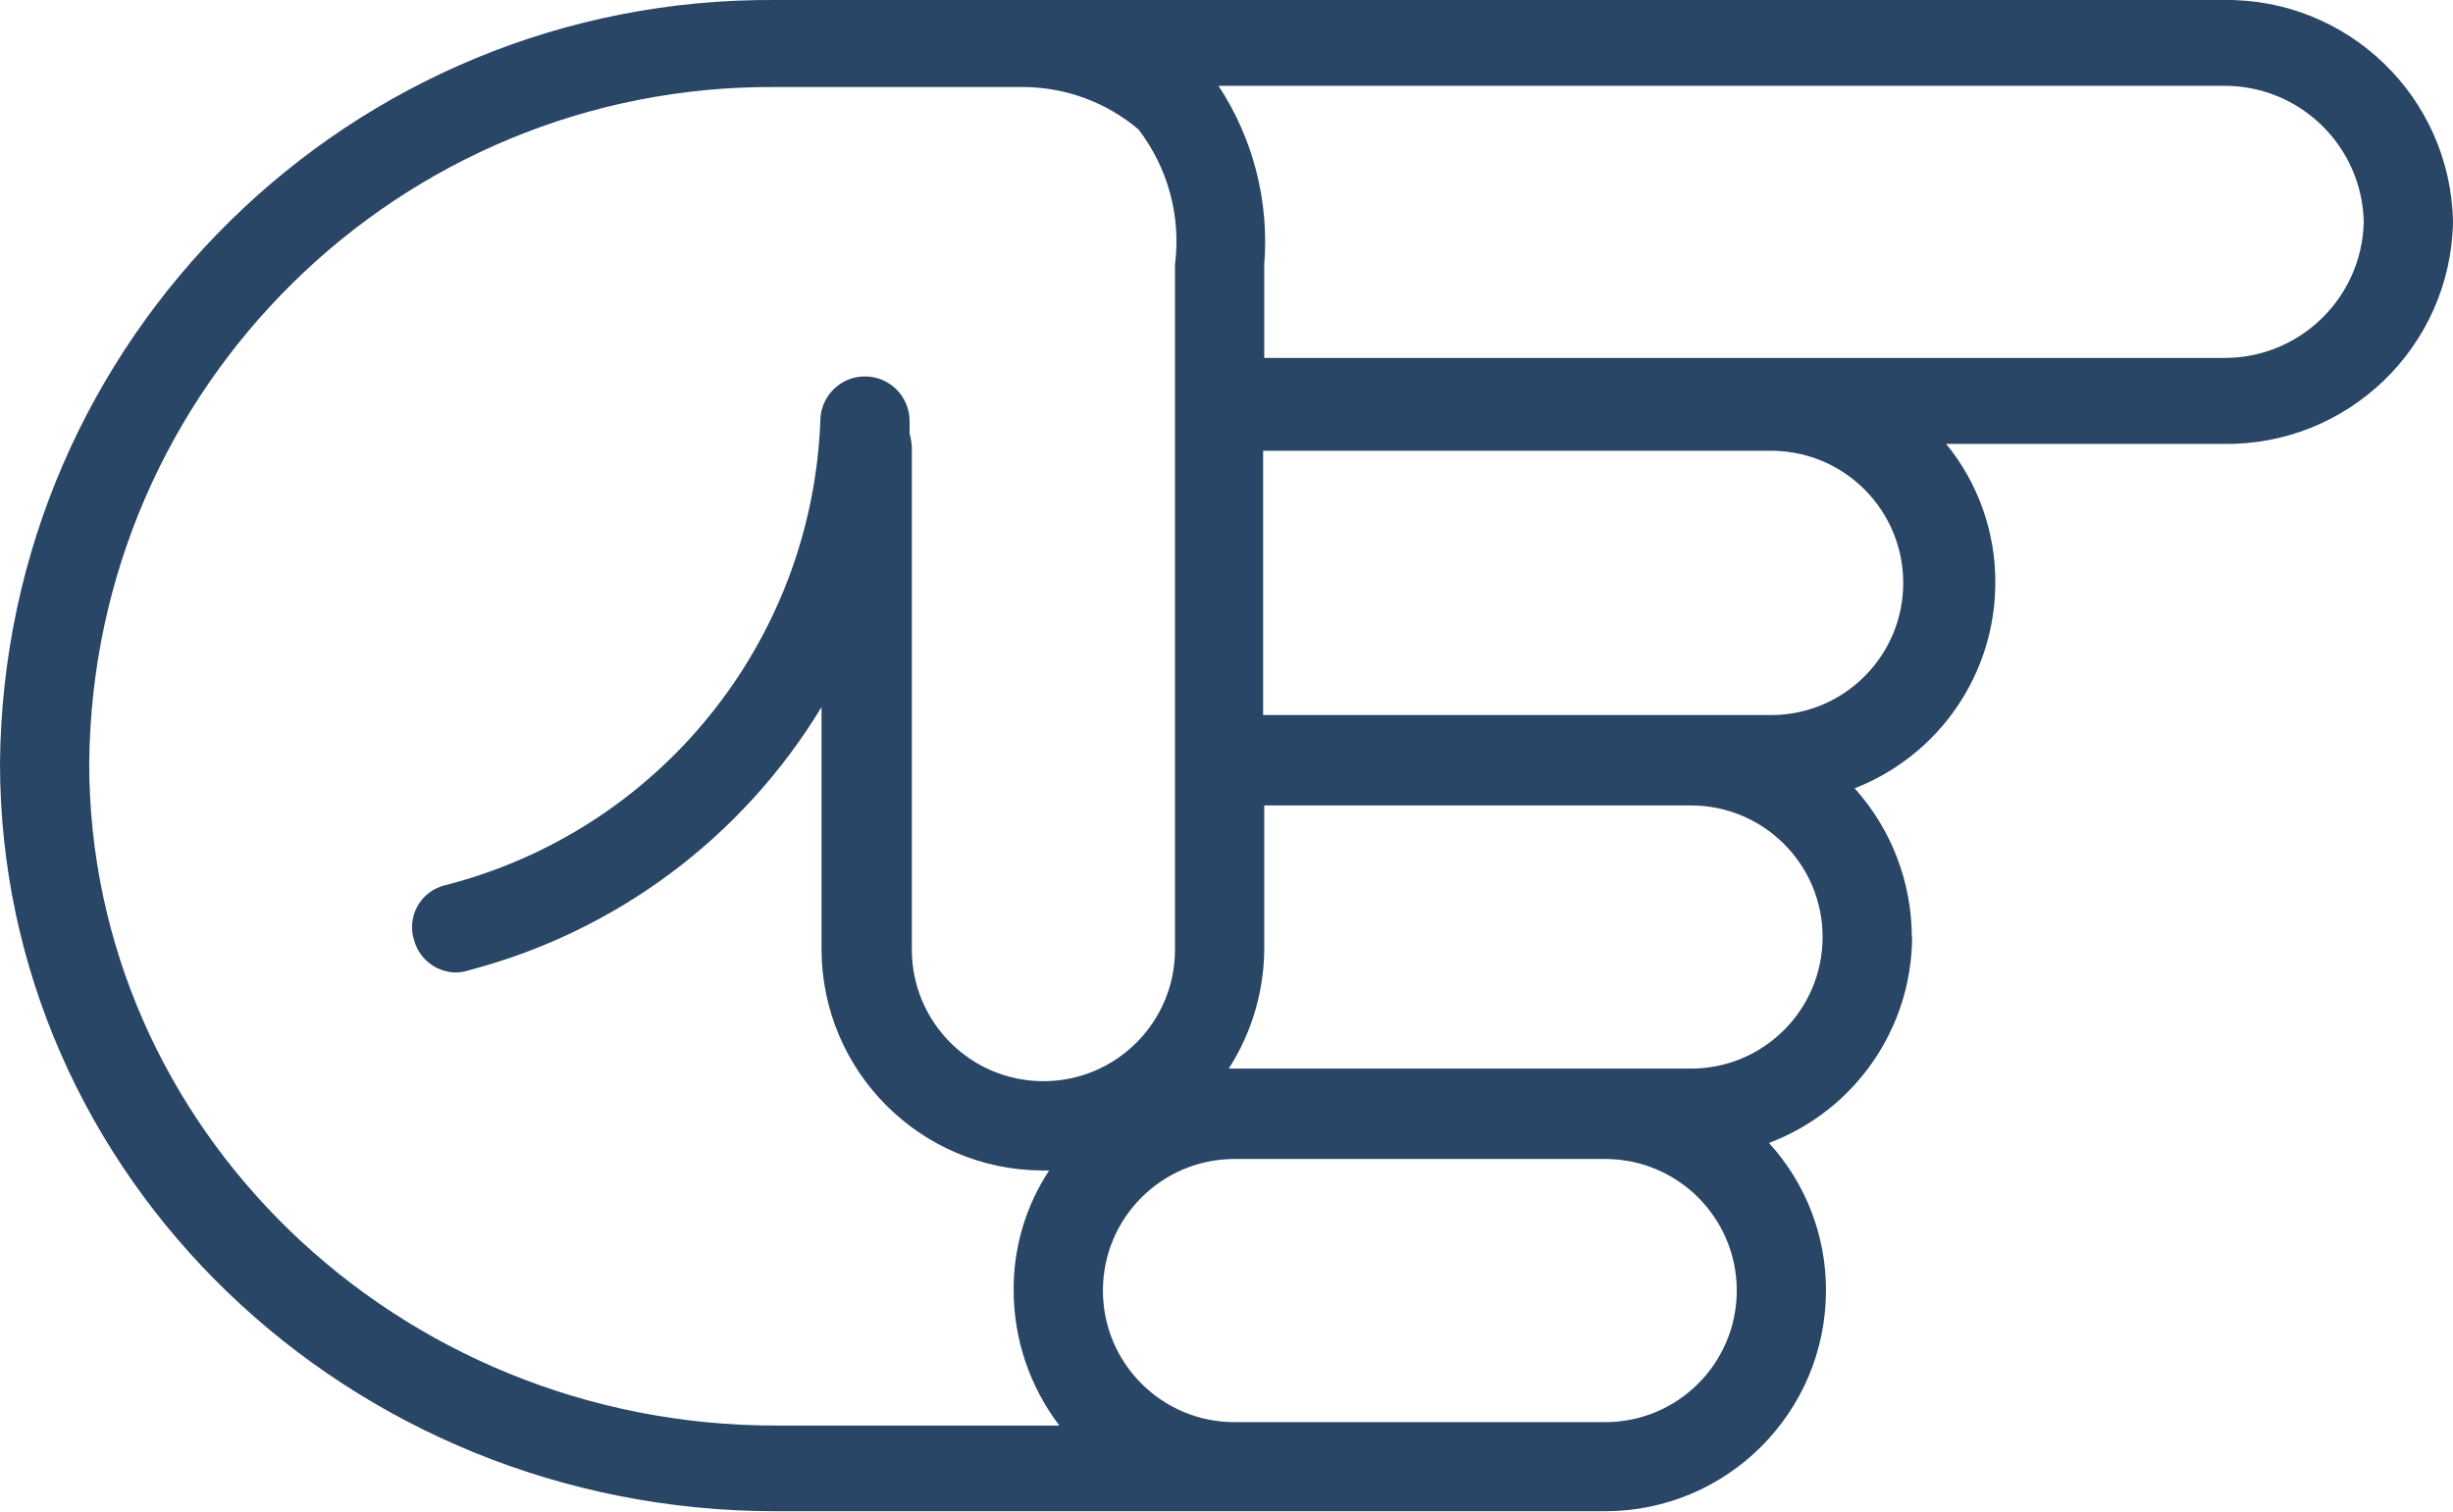
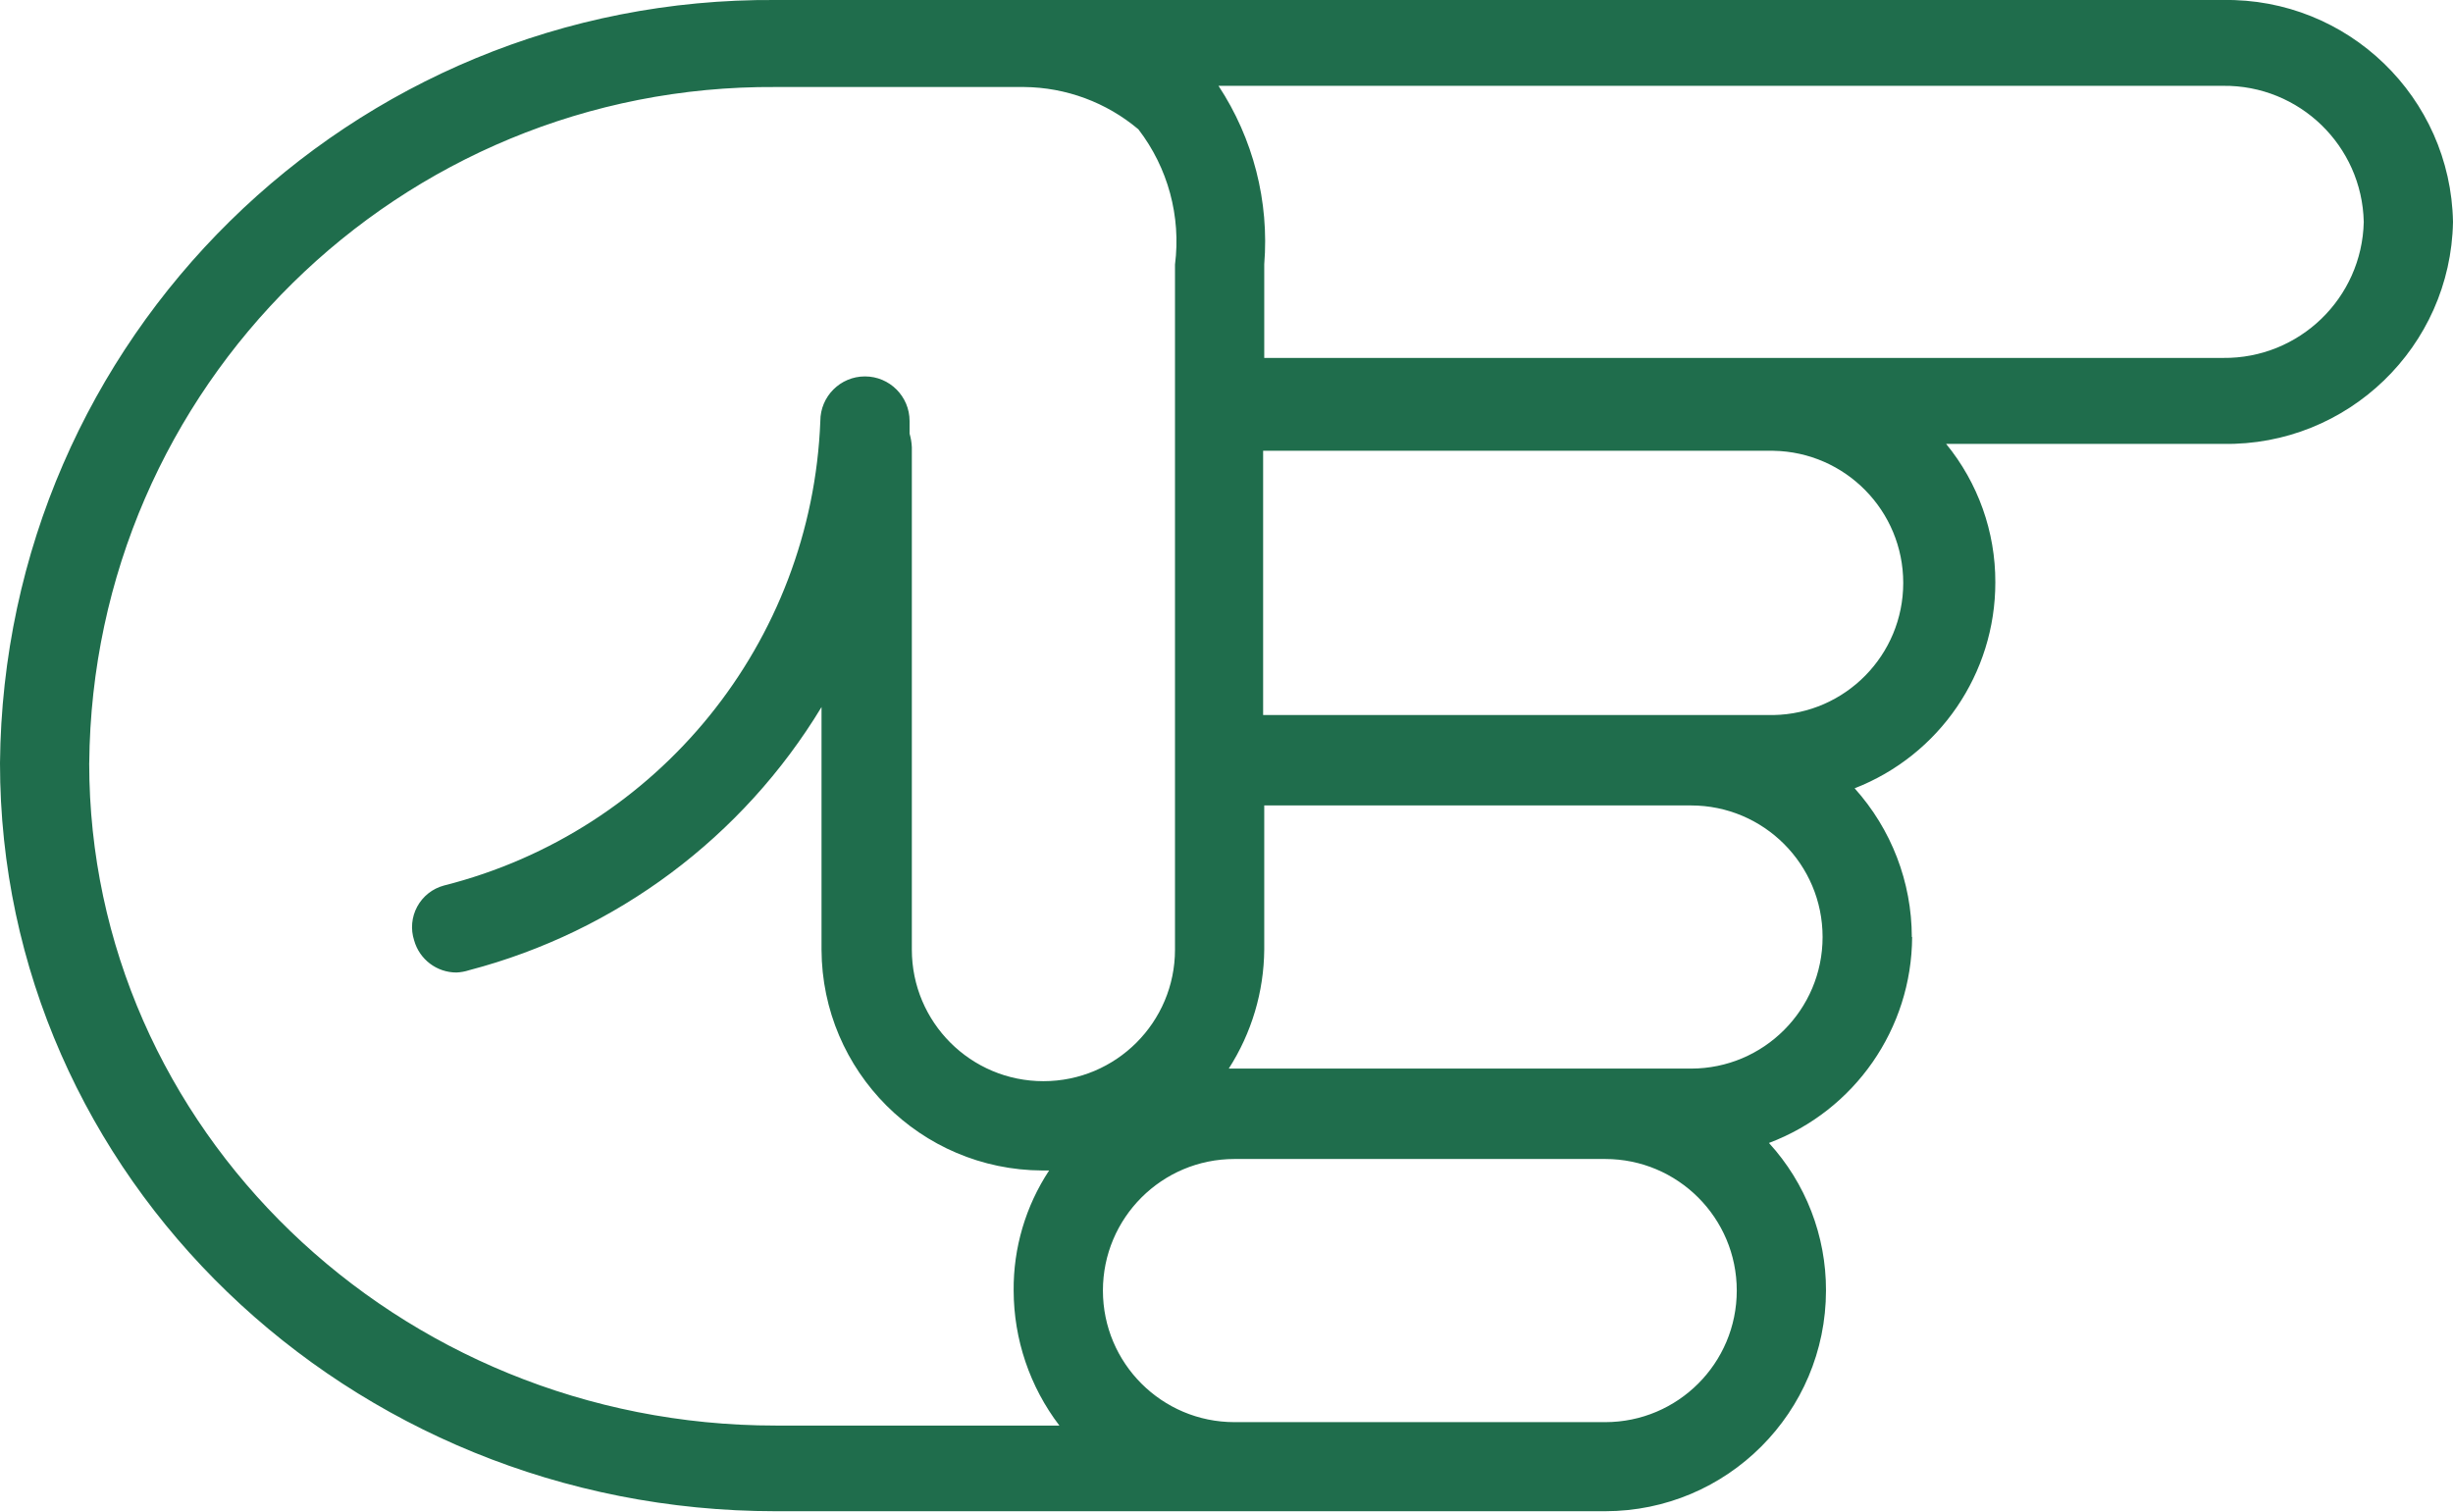
<svg xmlns="http://www.w3.org/2000/svg" width="61.68" height="38.003" viewBox="0 0 61.68 38.003">
  <defs>
-     <clipPath id="clip-path">
-       <rect id="Retângulo_1481" data-name="Retângulo 1481" width="38.003" height="61.68" fill="#294667" />
+     <clipPath id="a">
+       <rect width="38.003" height="61.68" fill="#1f6d4c" />
    </clipPath>
  </defs>
-   <g id="Grupo_1736" data-name="Grupo 1736" transform="translate(61.68) rotate(90)" clip-path="url(#clip-path)">
-     <path id="Caminho_31868" data-name="Caminho 31868" d="M23.561,13.608a5.6,5.6,0,0,0-3.739,1.438,5.553,5.553,0,0,0-5.179-3.538,5.468,5.468,0,0,0-3.481,1.237V5.783A5.688,5.688,0,0,0,5.581,0,5.688,5.688,0,0,0,0,5.783V42.175A19.364,19.364,0,0,0,19.188,61.68C29.574,61.68,38,52.934,38,42.175V21.318a5.555,5.555,0,0,0-5.552-5.552A5.476,5.476,0,0,0,28.74,17.2a5.563,5.563,0,0,0-5.179-3.6M17.98,17.089v12.83H11.335V17.089a3.323,3.323,0,0,1,6.645,0M5.581,2.244A3.5,3.5,0,0,1,9,5.783V29.891H6.646a7.12,7.12,0,0,0-4.488,1.15V5.783A3.5,3.5,0,0,1,5.581,2.244M19.188,59.436a17.147,17.147,0,0,1-17-17.261V35.932a4.524,4.524,0,0,1,1.064-2.877,4.62,4.62,0,0,1,3.4-.92H23.878a3.308,3.308,0,1,1,0,6.617H11.249a1.434,1.434,0,0,0-.346.057h-.316a1.122,1.122,0,1,0,0,2.244,12.549,12.549,0,0,1,11.68,9.465,1.082,1.082,0,0,0,1.381.748,1.105,1.105,0,0,0,.806-1.065,1.22,1.22,0,0,0-.058-.317,14.718,14.718,0,0,0-6.617-8.861h6.1a5.574,5.574,0,0,0,5.553-5.552V35.3a5.4,5.4,0,0,0,3.02.892,5.617,5.617,0,0,0,3.394-1.15v7.134c0,9.522-7.479,17.261-16.657,17.261M35.76,21.318v9.321a3.308,3.308,0,0,1-6.617,0V21.318a3.308,3.308,0,1,1,6.617,0M26.87,19.16V30.783a5.618,5.618,0,0,0-2.992-.892H20.253V19.16a3.308,3.308,0,0,1,6.617,0" transform="translate(0 0)" fill="#294667" />
+   <g transform="translate(61.68) rotate(90)">
+     <g transform="translate(0 0)" clip-path="url(#a)">
+       <path d="M23.561,13.608a5.6,5.6,0,0,0-3.739,1.438,5.553,5.553,0,0,0-5.179-3.538,5.468,5.468,0,0,0-3.481,1.237V5.783A5.688,5.688,0,0,0,5.581,0,5.688,5.688,0,0,0,0,5.783V42.175A19.364,19.364,0,0,0,19.188,61.68C29.574,61.68,38,52.934,38,42.175V21.318a5.555,5.555,0,0,0-5.552-5.552A5.476,5.476,0,0,0,28.74,17.2a5.563,5.563,0,0,0-5.179-3.6M17.98,17.089v12.83H11.335V17.089a3.323,3.323,0,0,1,6.645,0M5.581,2.244A3.5,3.5,0,0,1,9,5.783V29.891H6.646a7.12,7.12,0,0,0-4.488,1.15V5.783A3.5,3.5,0,0,1,5.581,2.244M19.188,59.436a17.147,17.147,0,0,1-17-17.261V35.932a4.524,4.524,0,0,1,1.064-2.877,4.62,4.62,0,0,1,3.4-.92H23.878a3.308,3.308,0,1,1,0,6.617H11.249a1.434,1.434,0,0,0-.346.057h-.316a1.122,1.122,0,1,0,0,2.244,12.549,12.549,0,0,1,11.68,9.465,1.082,1.082,0,0,0,1.381.748,1.105,1.105,0,0,0,.806-1.065,1.22,1.22,0,0,0-.058-.317,14.718,14.718,0,0,0-6.617-8.861h6.1a5.574,5.574,0,0,0,5.553-5.552V35.3a5.4,5.4,0,0,0,3.02.892,5.617,5.617,0,0,0,3.394-1.15v7.134c0,9.522-7.479,17.261-16.657,17.261M35.76,21.318v9.321a3.308,3.308,0,0,1-6.617,0V21.318a3.308,3.308,0,1,1,6.617,0M26.87,19.16V30.783a5.618,5.618,0,0,0-2.992-.892H20.253V19.16a3.308,3.308,0,0,1,6.617,0" transform="translate(0 0)" fill="#1f6d4c" />
+     </g>
  </g>
</svg>
